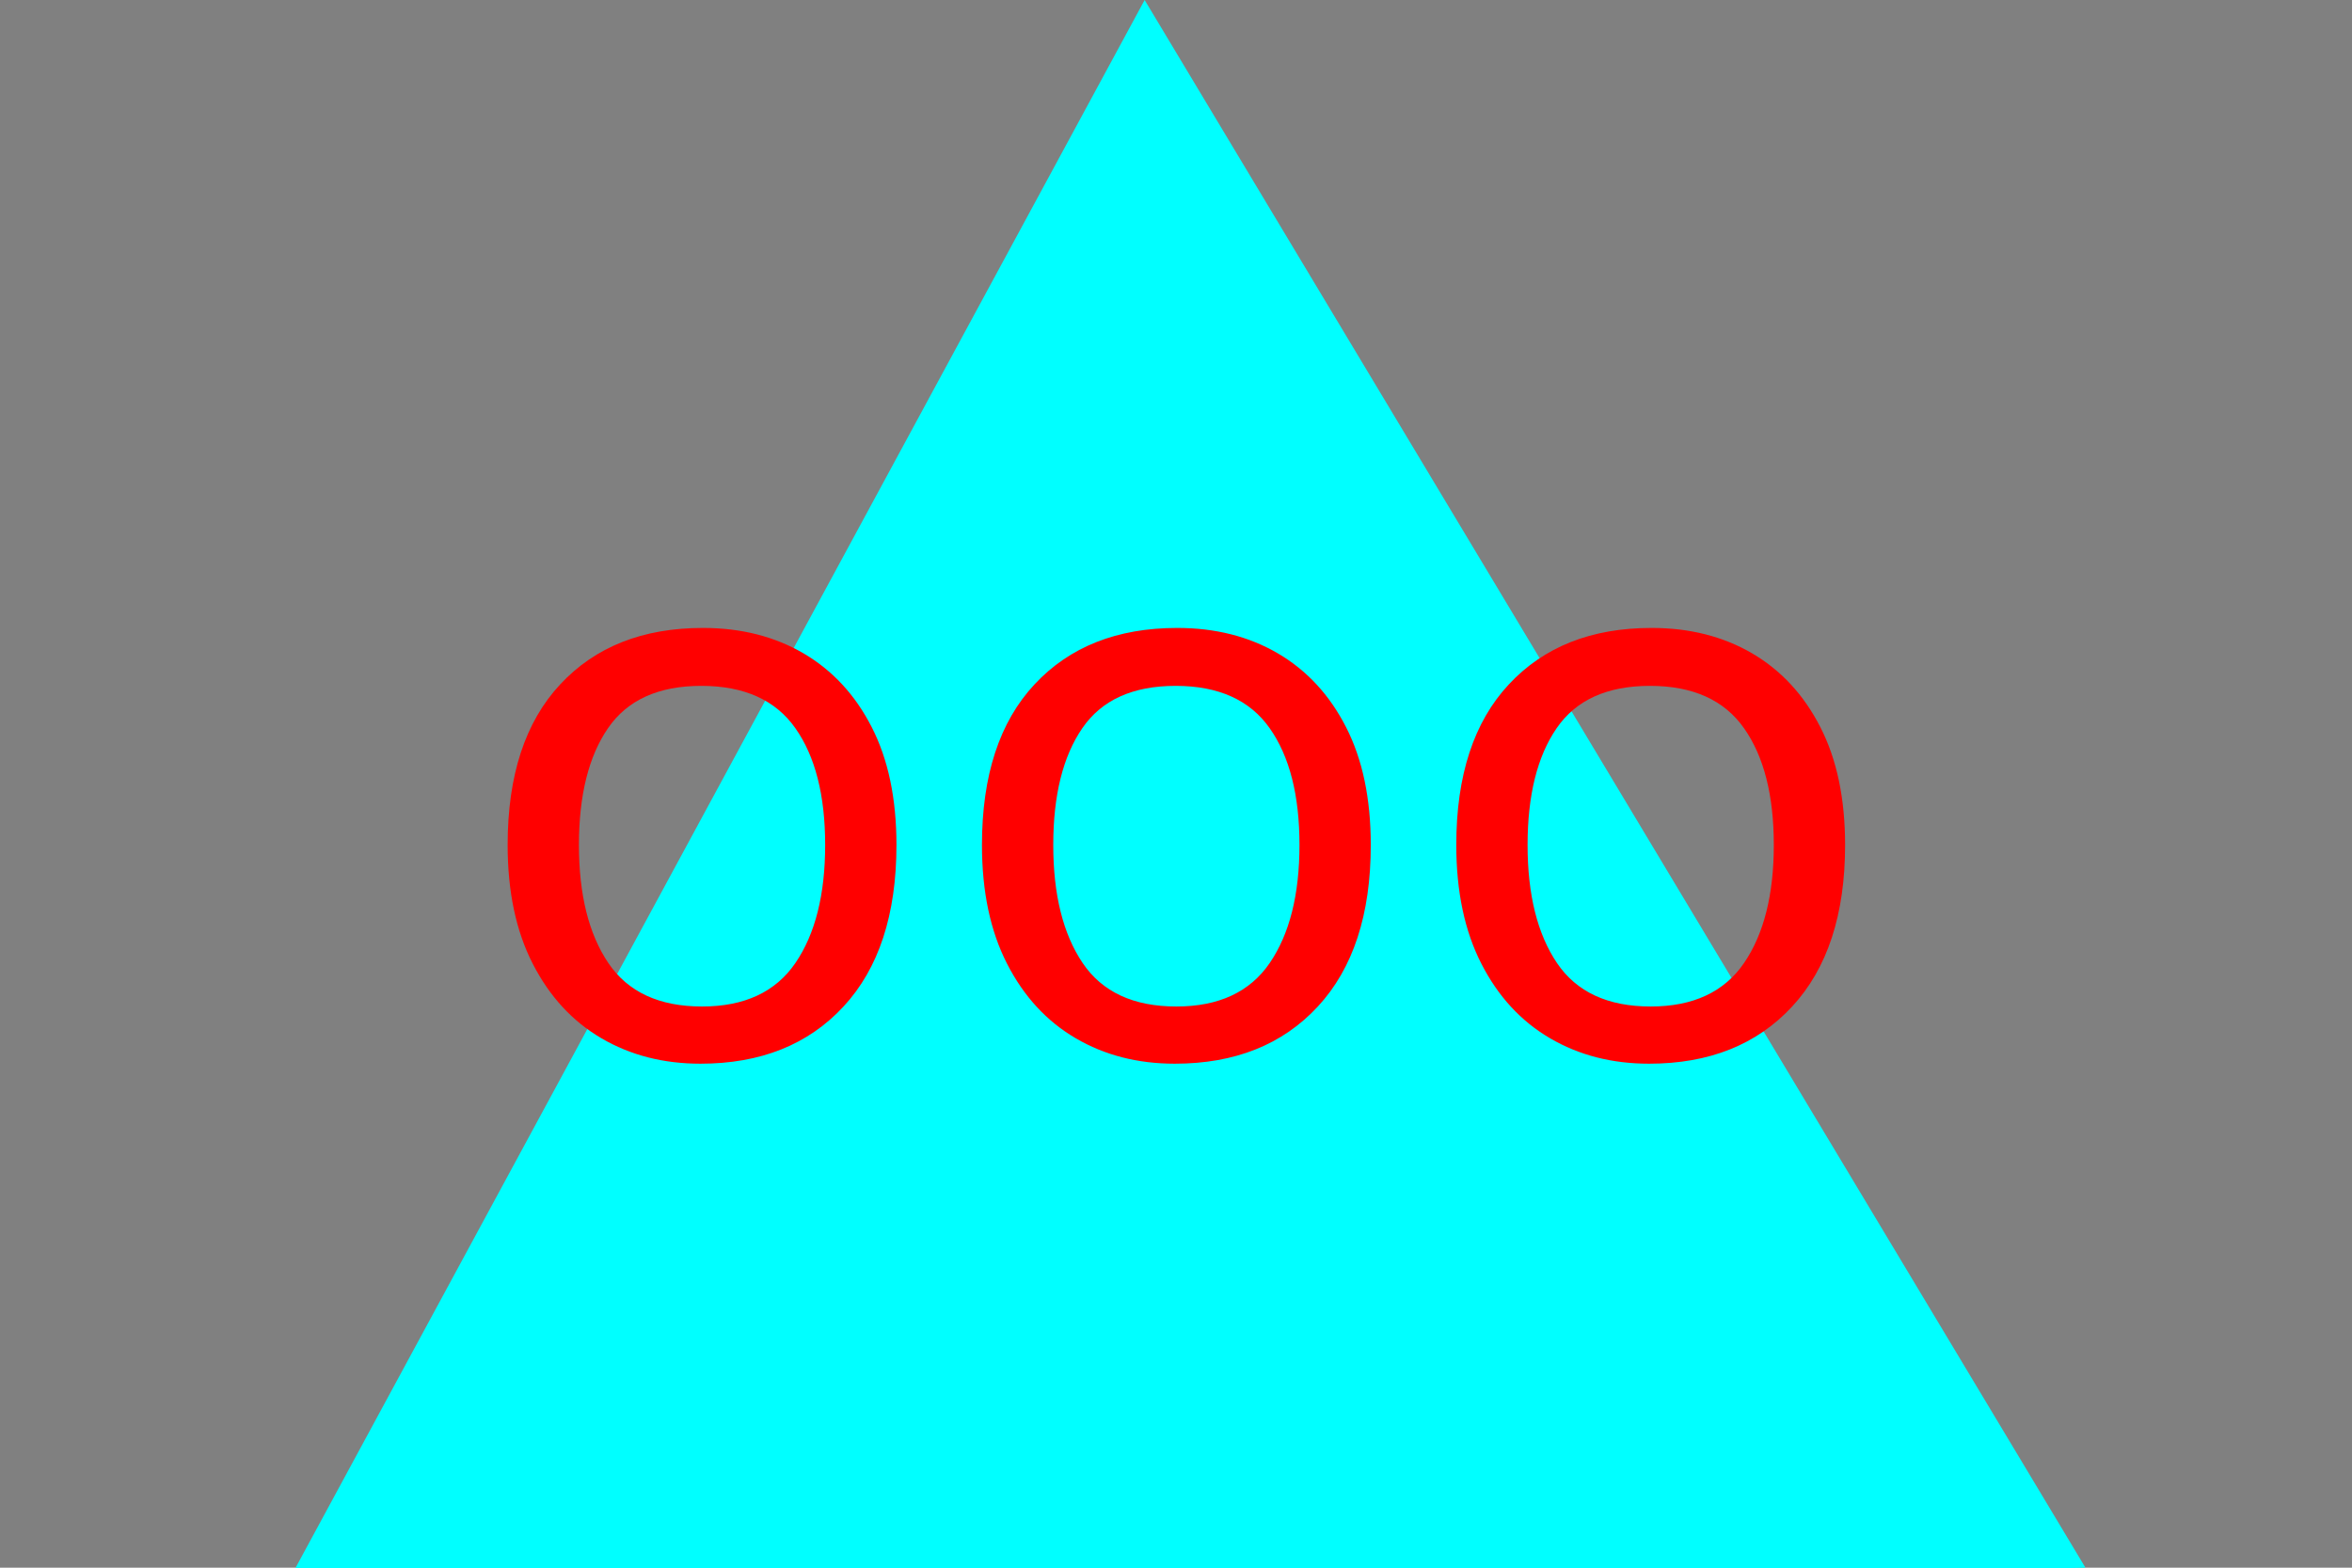
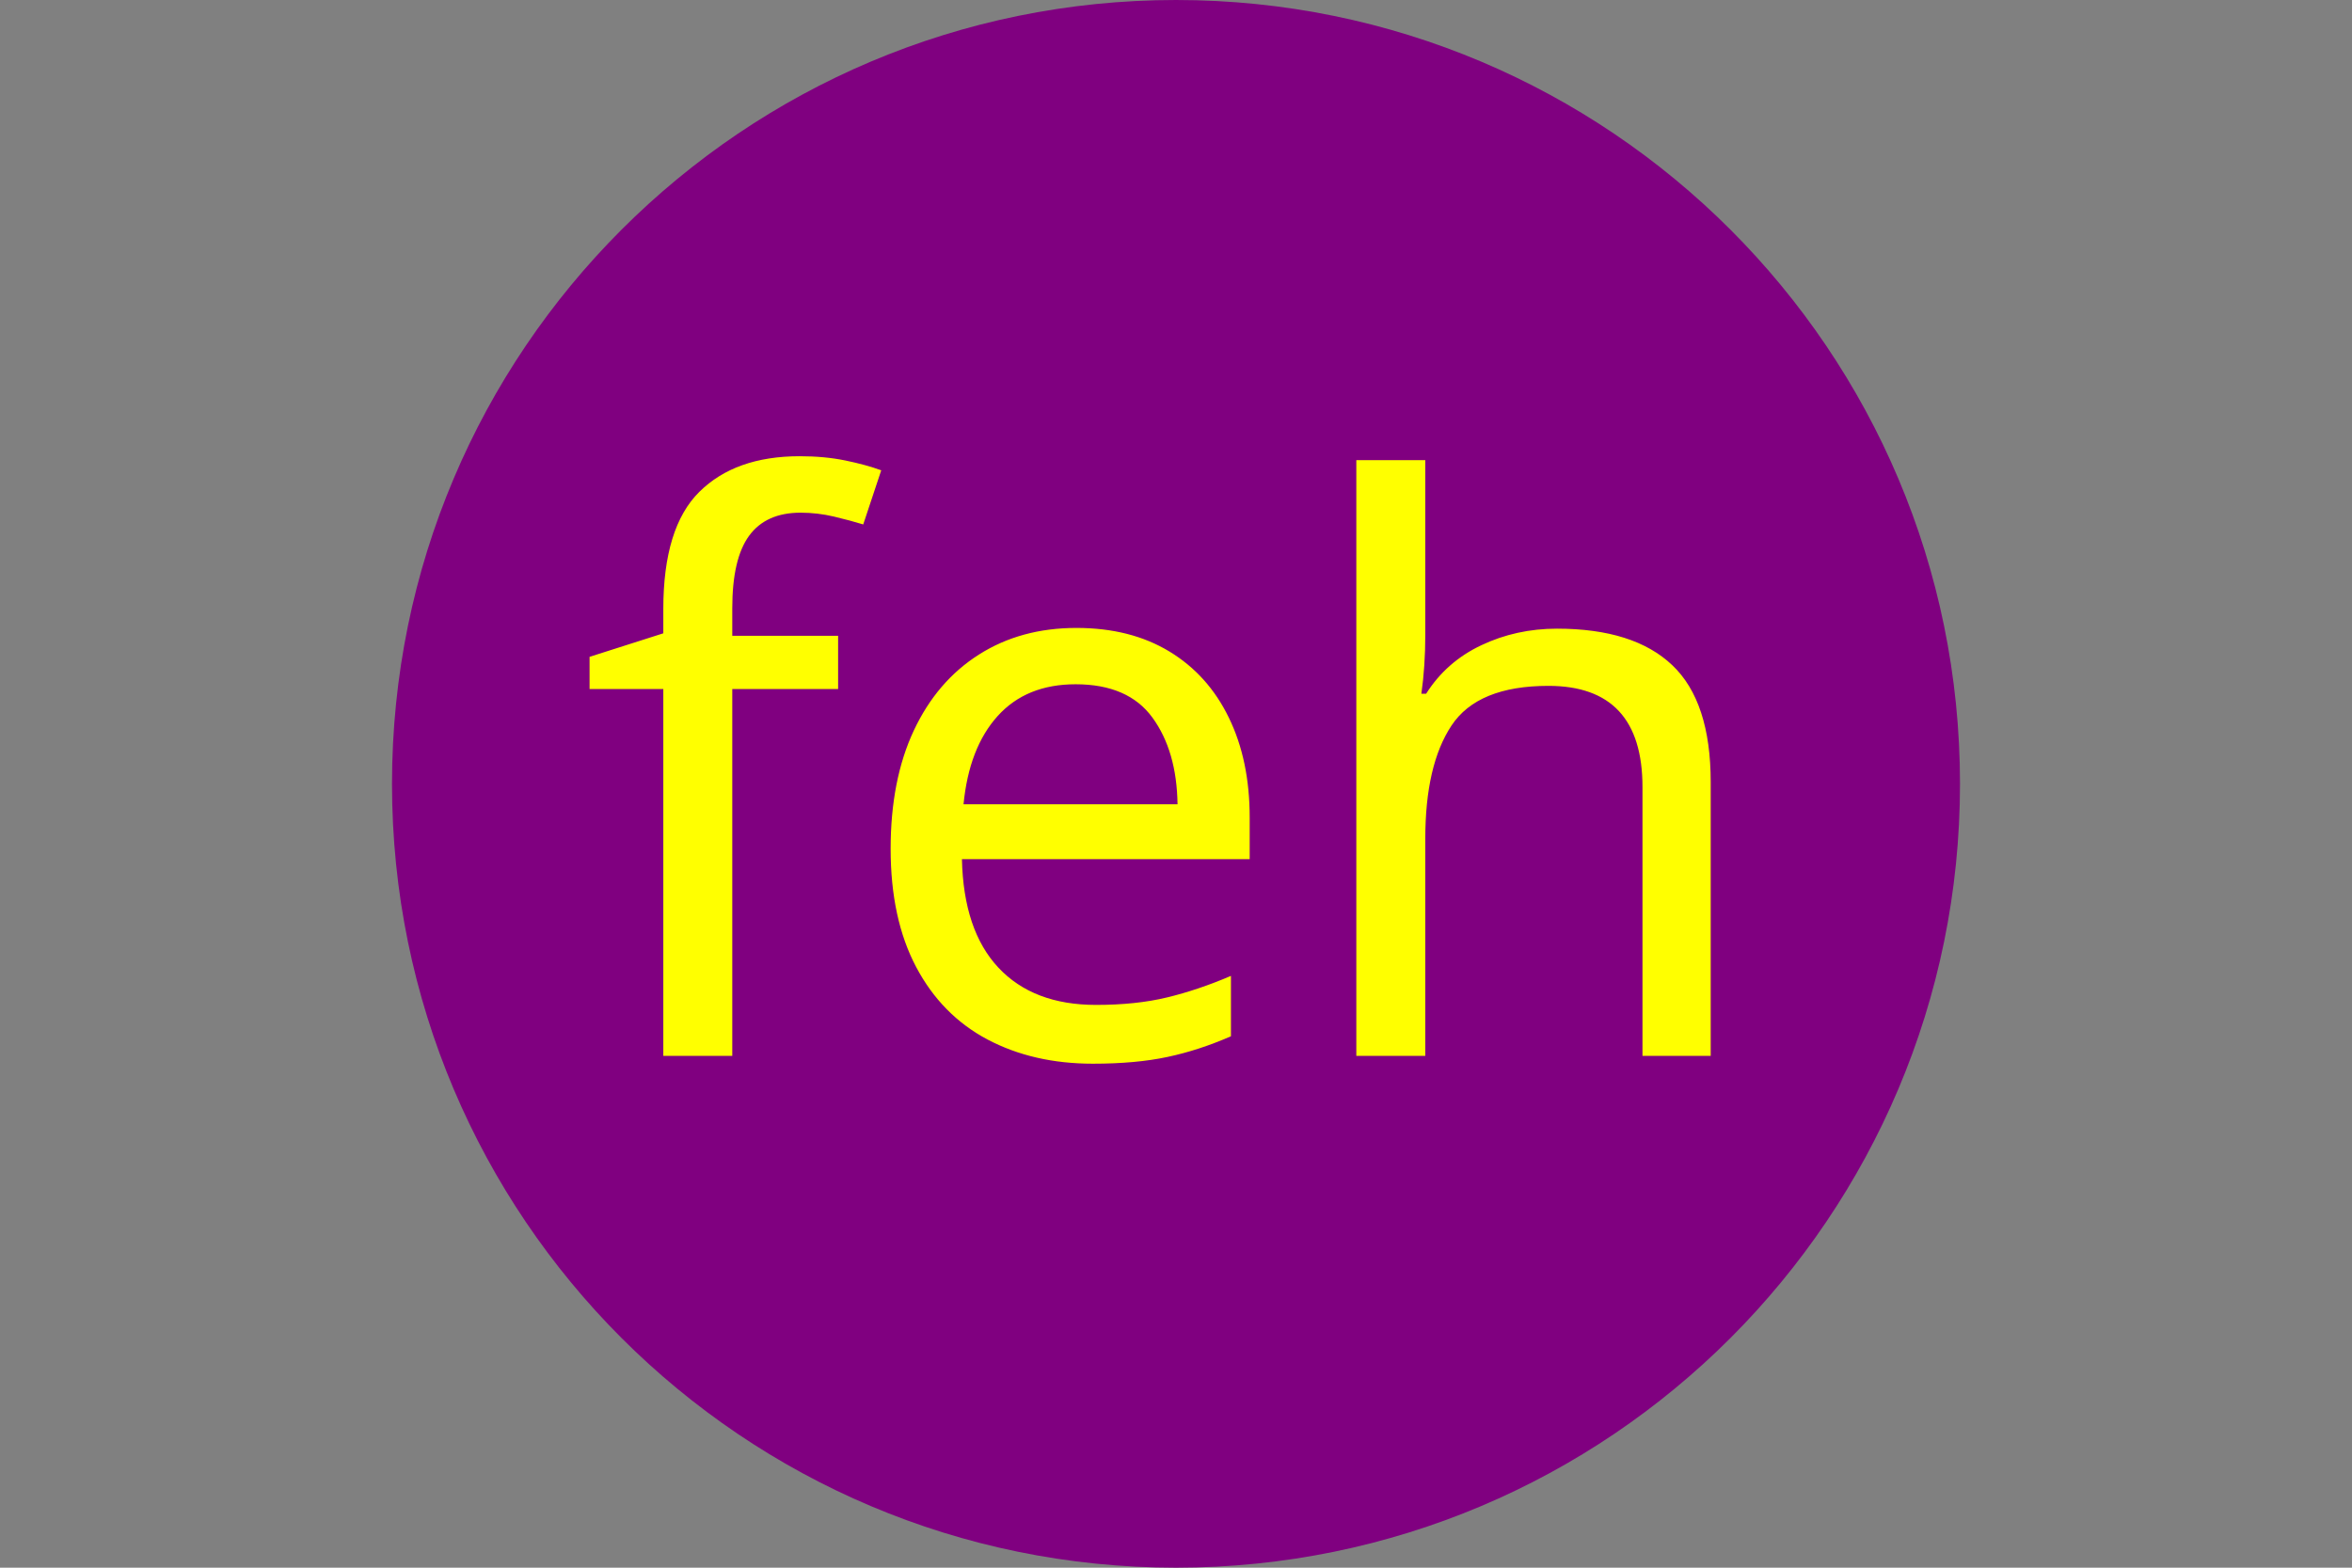
<svg xmlns="http://www.w3.org/2000/svg" width="300" height="200" version="1.1">
  <rect width="300" height="200" fill="gray" />
-   <polygon points="35, 205 146, 0 266, 200     " x="150" y="100" dominant-baseline="middle" text-anchor="middle" fill="cyan" />
-   <style>text{font: 100px sans-serif;fill: red;}</style>
-   <text x="150" y="100" dominant-baseline="middle" text-anchor="middle">ooo</text>
+   <circle cx="150" cy="100" r="100" fill="purple" />
+   <style>text{font: 100px sans-serif;fill: yellow;}</style>
+   <text x="150" y="100" dominant-baseline="middle" text-anchor="middle">feh</text>
</svg>
